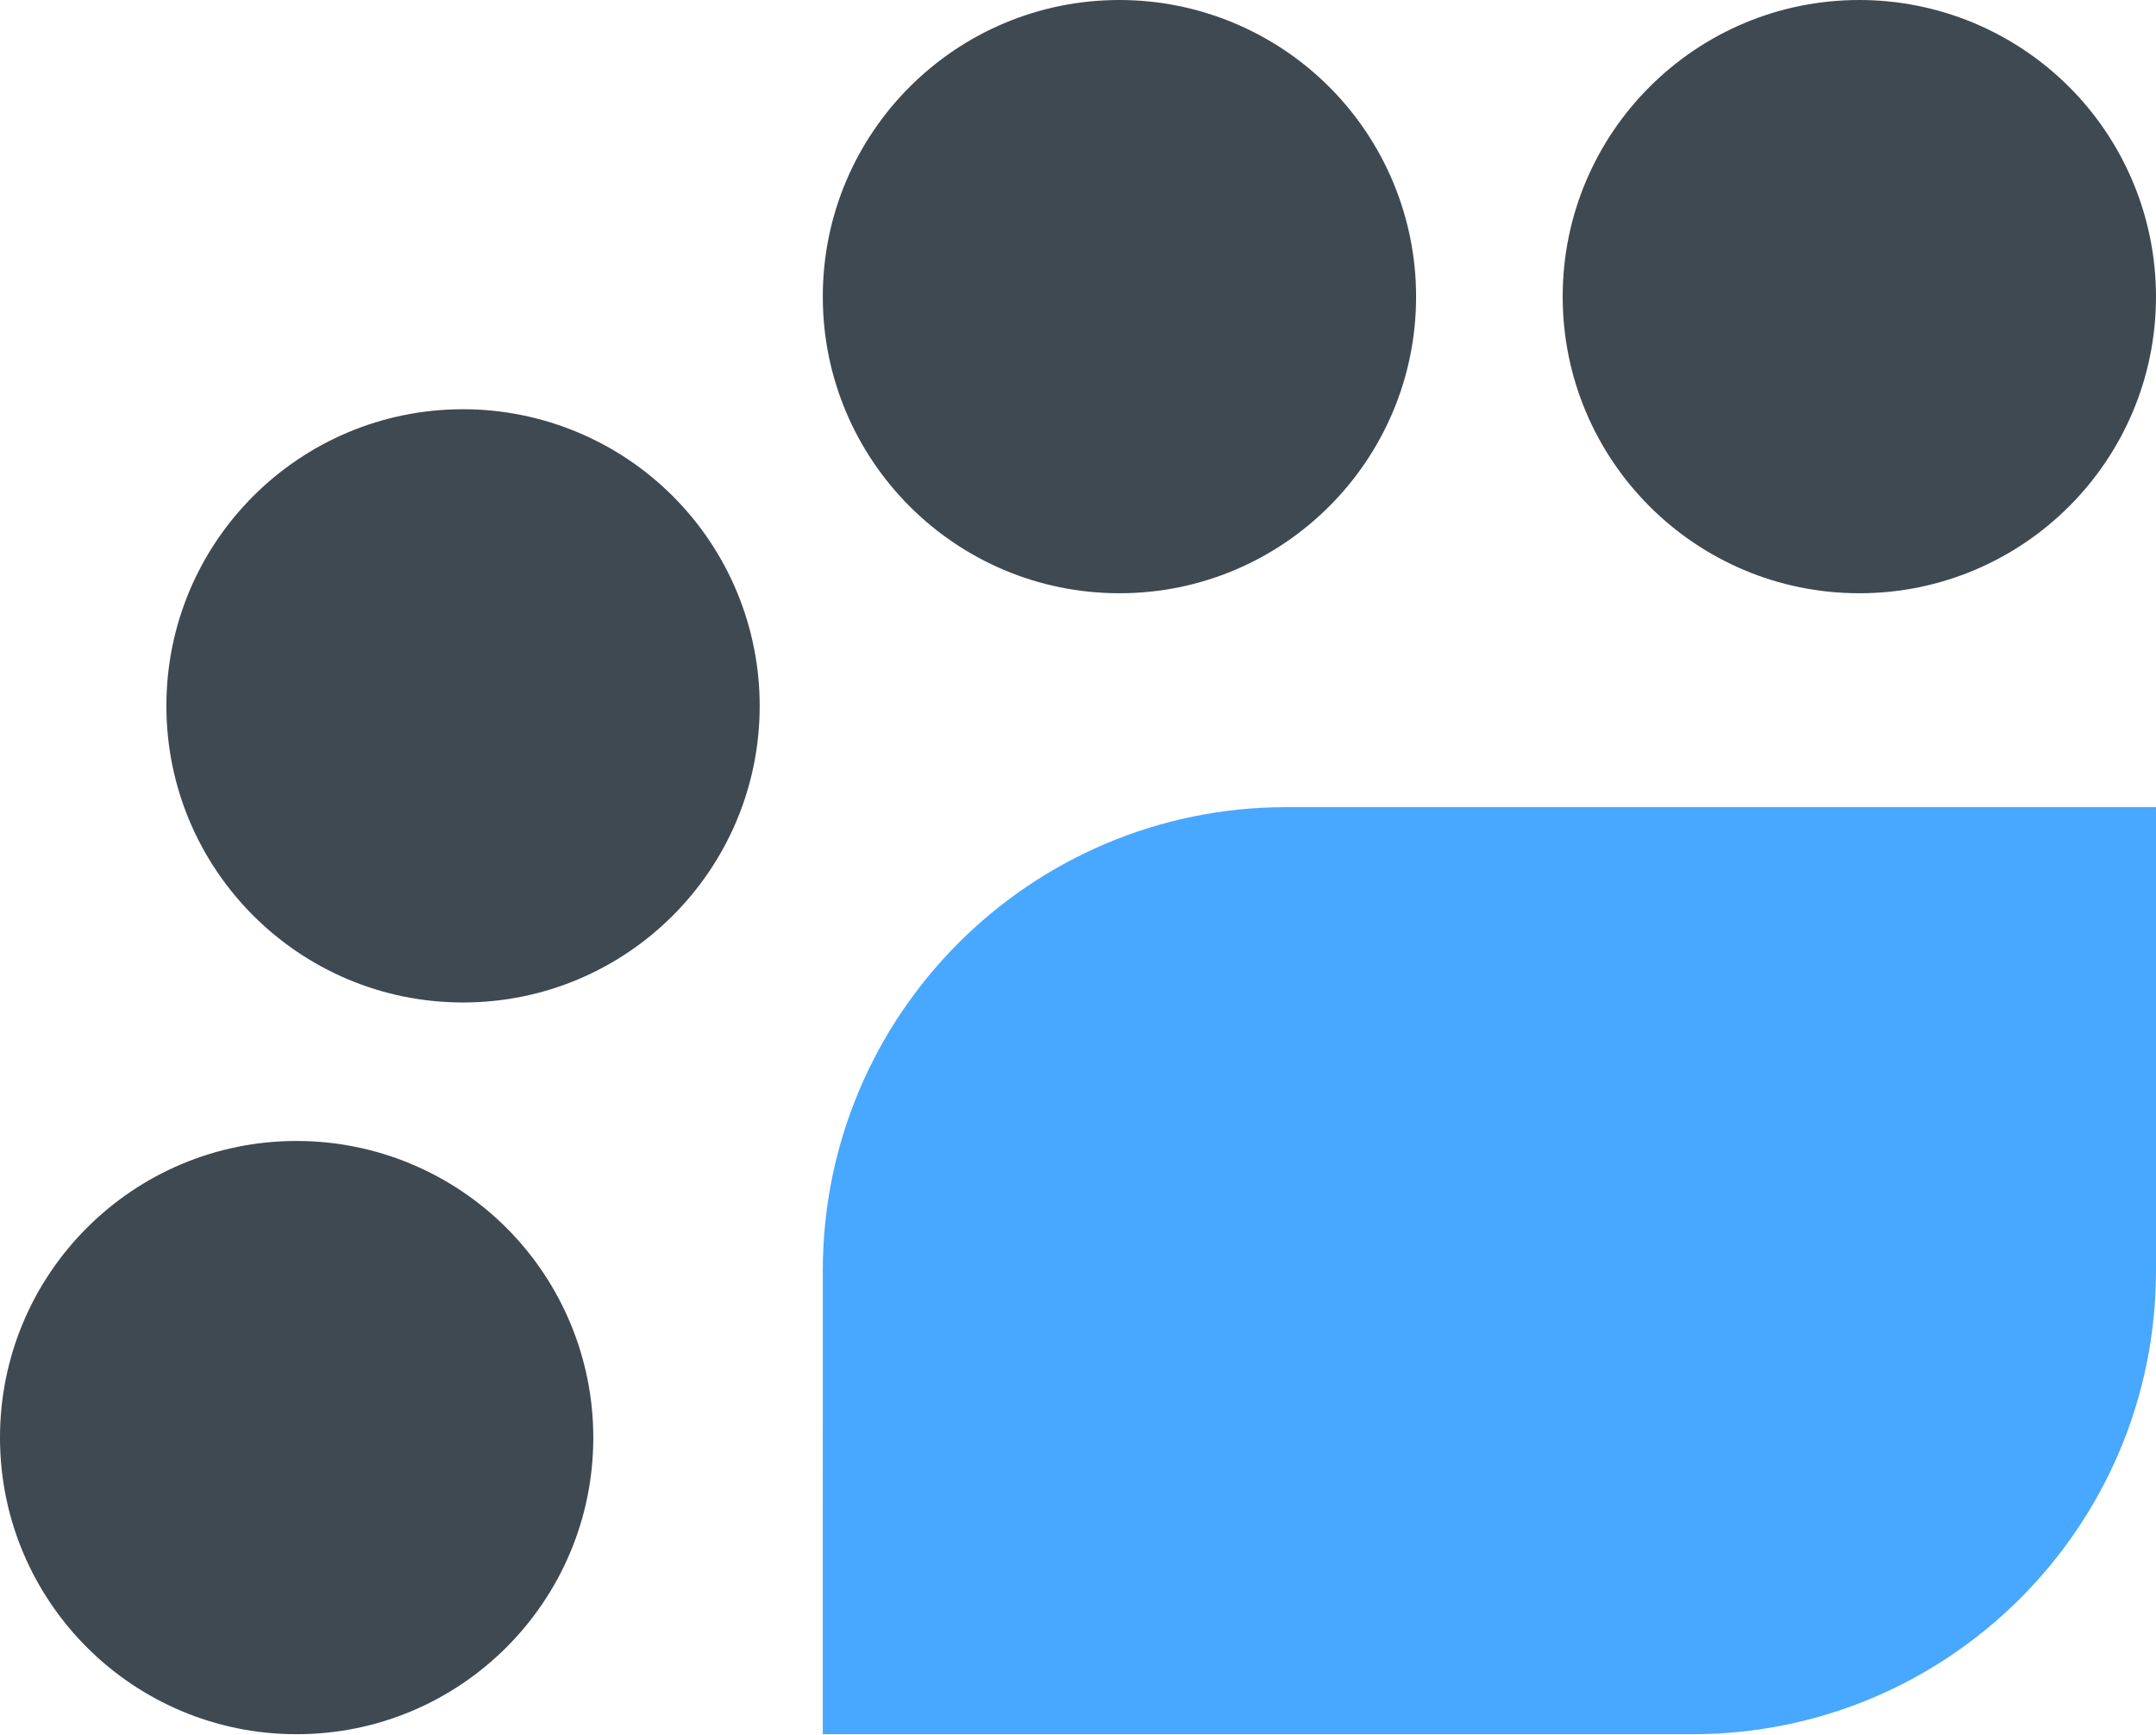
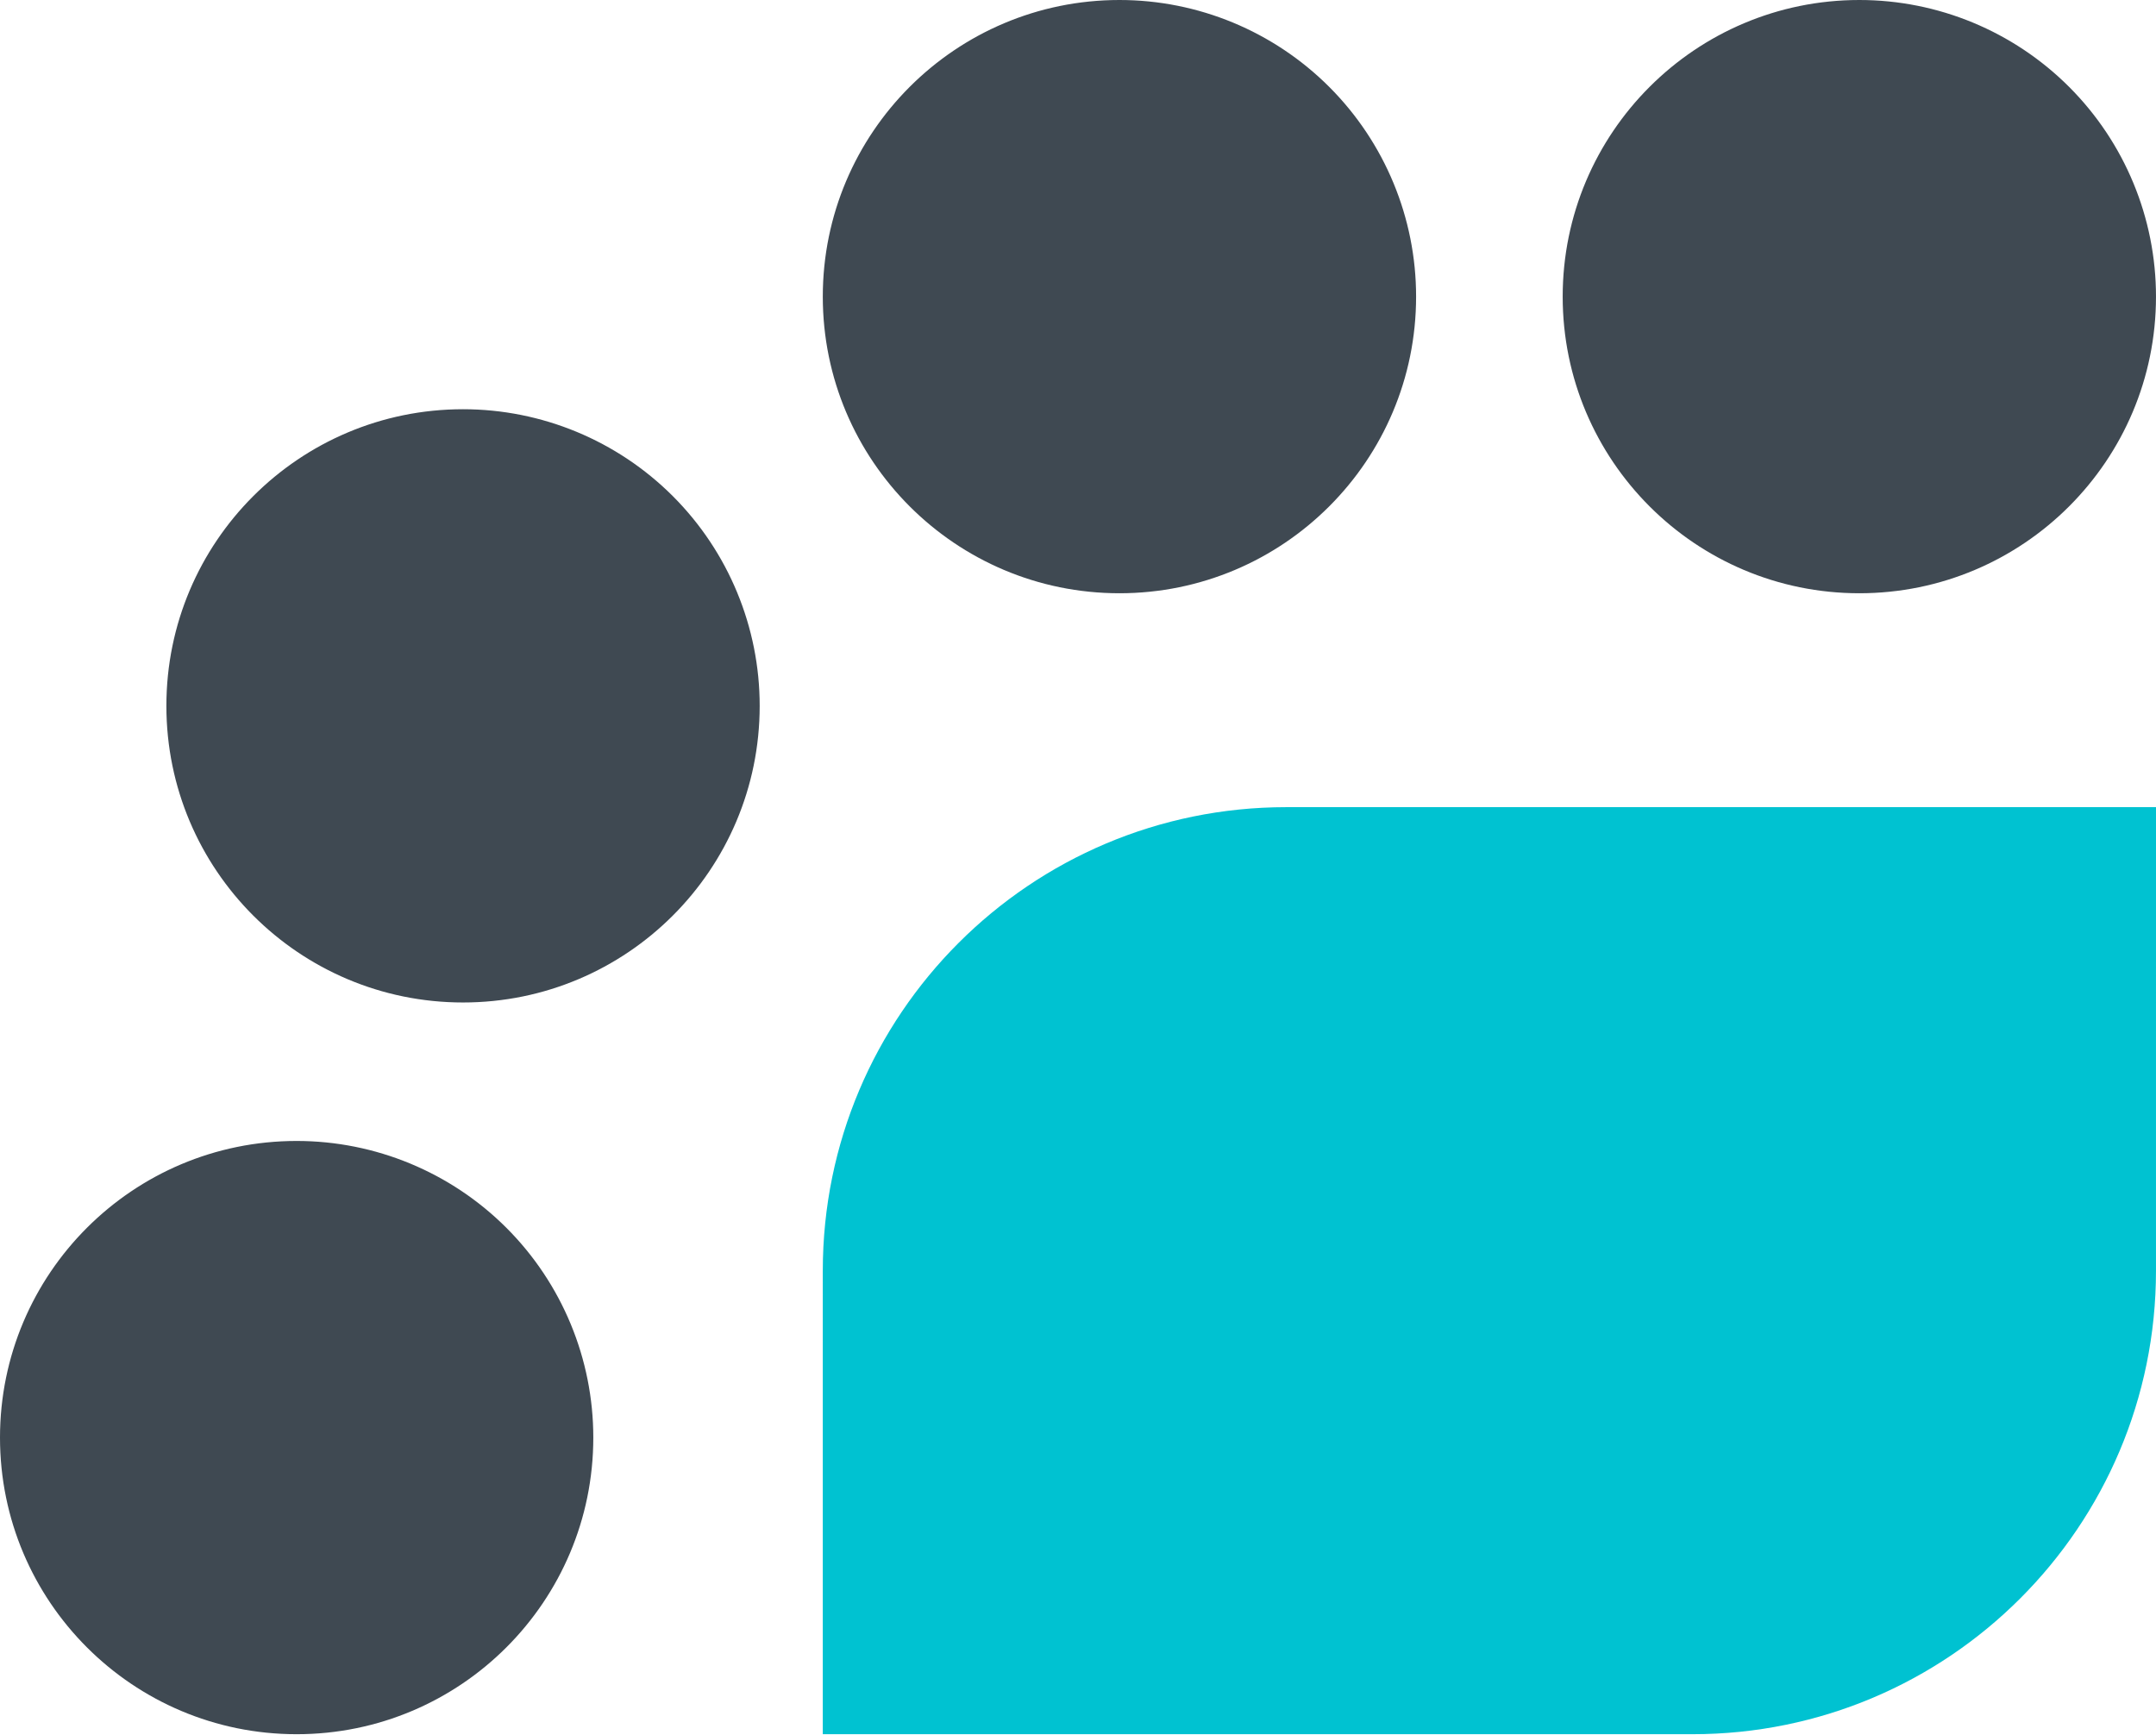
<svg xmlns="http://www.w3.org/2000/svg" version="1.1" viewBox="227.496 0 636.476 512.003" fill="none" stroke="none" stroke-linecap="square" stroke-miterlimit="10">
  <clipPath id="p.0">
    <path d="m227.496 0l636.476 0l0 512.003l-636.476 0l0 -512.003z" clip-rule="nonzero" />
  </clipPath>
  <g clip-path="url(#p.0)">
    <path fill="#000000" fill-opacity="0.0" d="m227.496 0l636.476 0l0 512.003l-636.476 0z" fill-rule="evenodd" />
-     <path fill="#48a7ff" d="m607.244 238.302l256.724 0c8.544922E-4 0 0.002 3.5095215E-4 0.002 9.613037E-4c6.1035156E-4 6.1035156E-4 9.765625E-4 0.001 9.765625E-4 0.002l-0.003 136.847c0 75.58 -61.27 136.85 -136.85 136.85l-256.724 0c-0.002 0 -0.003 -0.001 -0.003 -0.003l0.003 -136.847c0 -75.58 61.27 -136.85 136.85 -136.85z" fill-rule="evenodd" />
+     <path fill="#00c2d1" d="m607.244 238.302l256.724 0c8.544922E-4 0 0.002 3.5095215E-4 0.002 9.613037E-4c6.1035156E-4 6.1035156E-4 9.765625E-4 0.001 9.765625E-4 0.002l-0.003 136.847c0 75.58 -61.27 136.85 -136.85 136.85l-256.724 0c-0.002 0 -0.003 -0.001 -0.003 -0.003l0.003 -136.847c0 -75.58 61.27 -136.85 136.85 -136.85z" fill-rule="evenodd" />
    <path fill="#3f4952" d="m688.819 87.575c0 -48.366 39.209 -87.575 87.575 -87.575c23.226 0 45.501 9.227 61.925 25.65c16.423 16.423 25.65 38.698 25.65 61.925c0 48.366 -39.209 87.575 -87.575 87.575c-48.366 0 -87.575 -39.209 -87.575 -87.575z" fill-rule="evenodd" />
    <path fill="#3f4952" d="m470.394 87.575c0 -48.366 39.209 -87.575 87.575 -87.575c23.226 0 45.501 9.227 61.925 25.65c16.423 16.423 25.65 38.698 25.65 61.925c0 48.366 -39.209 87.575 -87.575 87.575c-48.366 0 -87.575 -39.209 -87.575 -87.575z" fill-rule="evenodd" />
    <path fill="#3f4952" d="m276.614 208.394c0 -48.366 39.209 -87.575 87.575 -87.575c23.226 0 45.501 9.227 61.925 25.65c16.423 16.423 25.65 38.698 25.65 61.925c0 48.366 -39.209 87.575 -87.575 87.575c-48.366 0 -87.575 -39.209 -87.575 -87.575z" fill-rule="evenodd" />
    <path fill="#3f4952" d="m227.496 424.428c0 -48.366 39.209 -87.575 87.575 -87.575c23.226 0 45.501 9.227 61.925 25.65c16.423 16.423 25.65 38.698 25.65 61.925c0 48.366 -39.209 87.575 -87.575 87.575c-48.366 0 -87.575 -39.209 -87.575 -87.575z" fill-rule="evenodd" />
  </g>
</svg>
